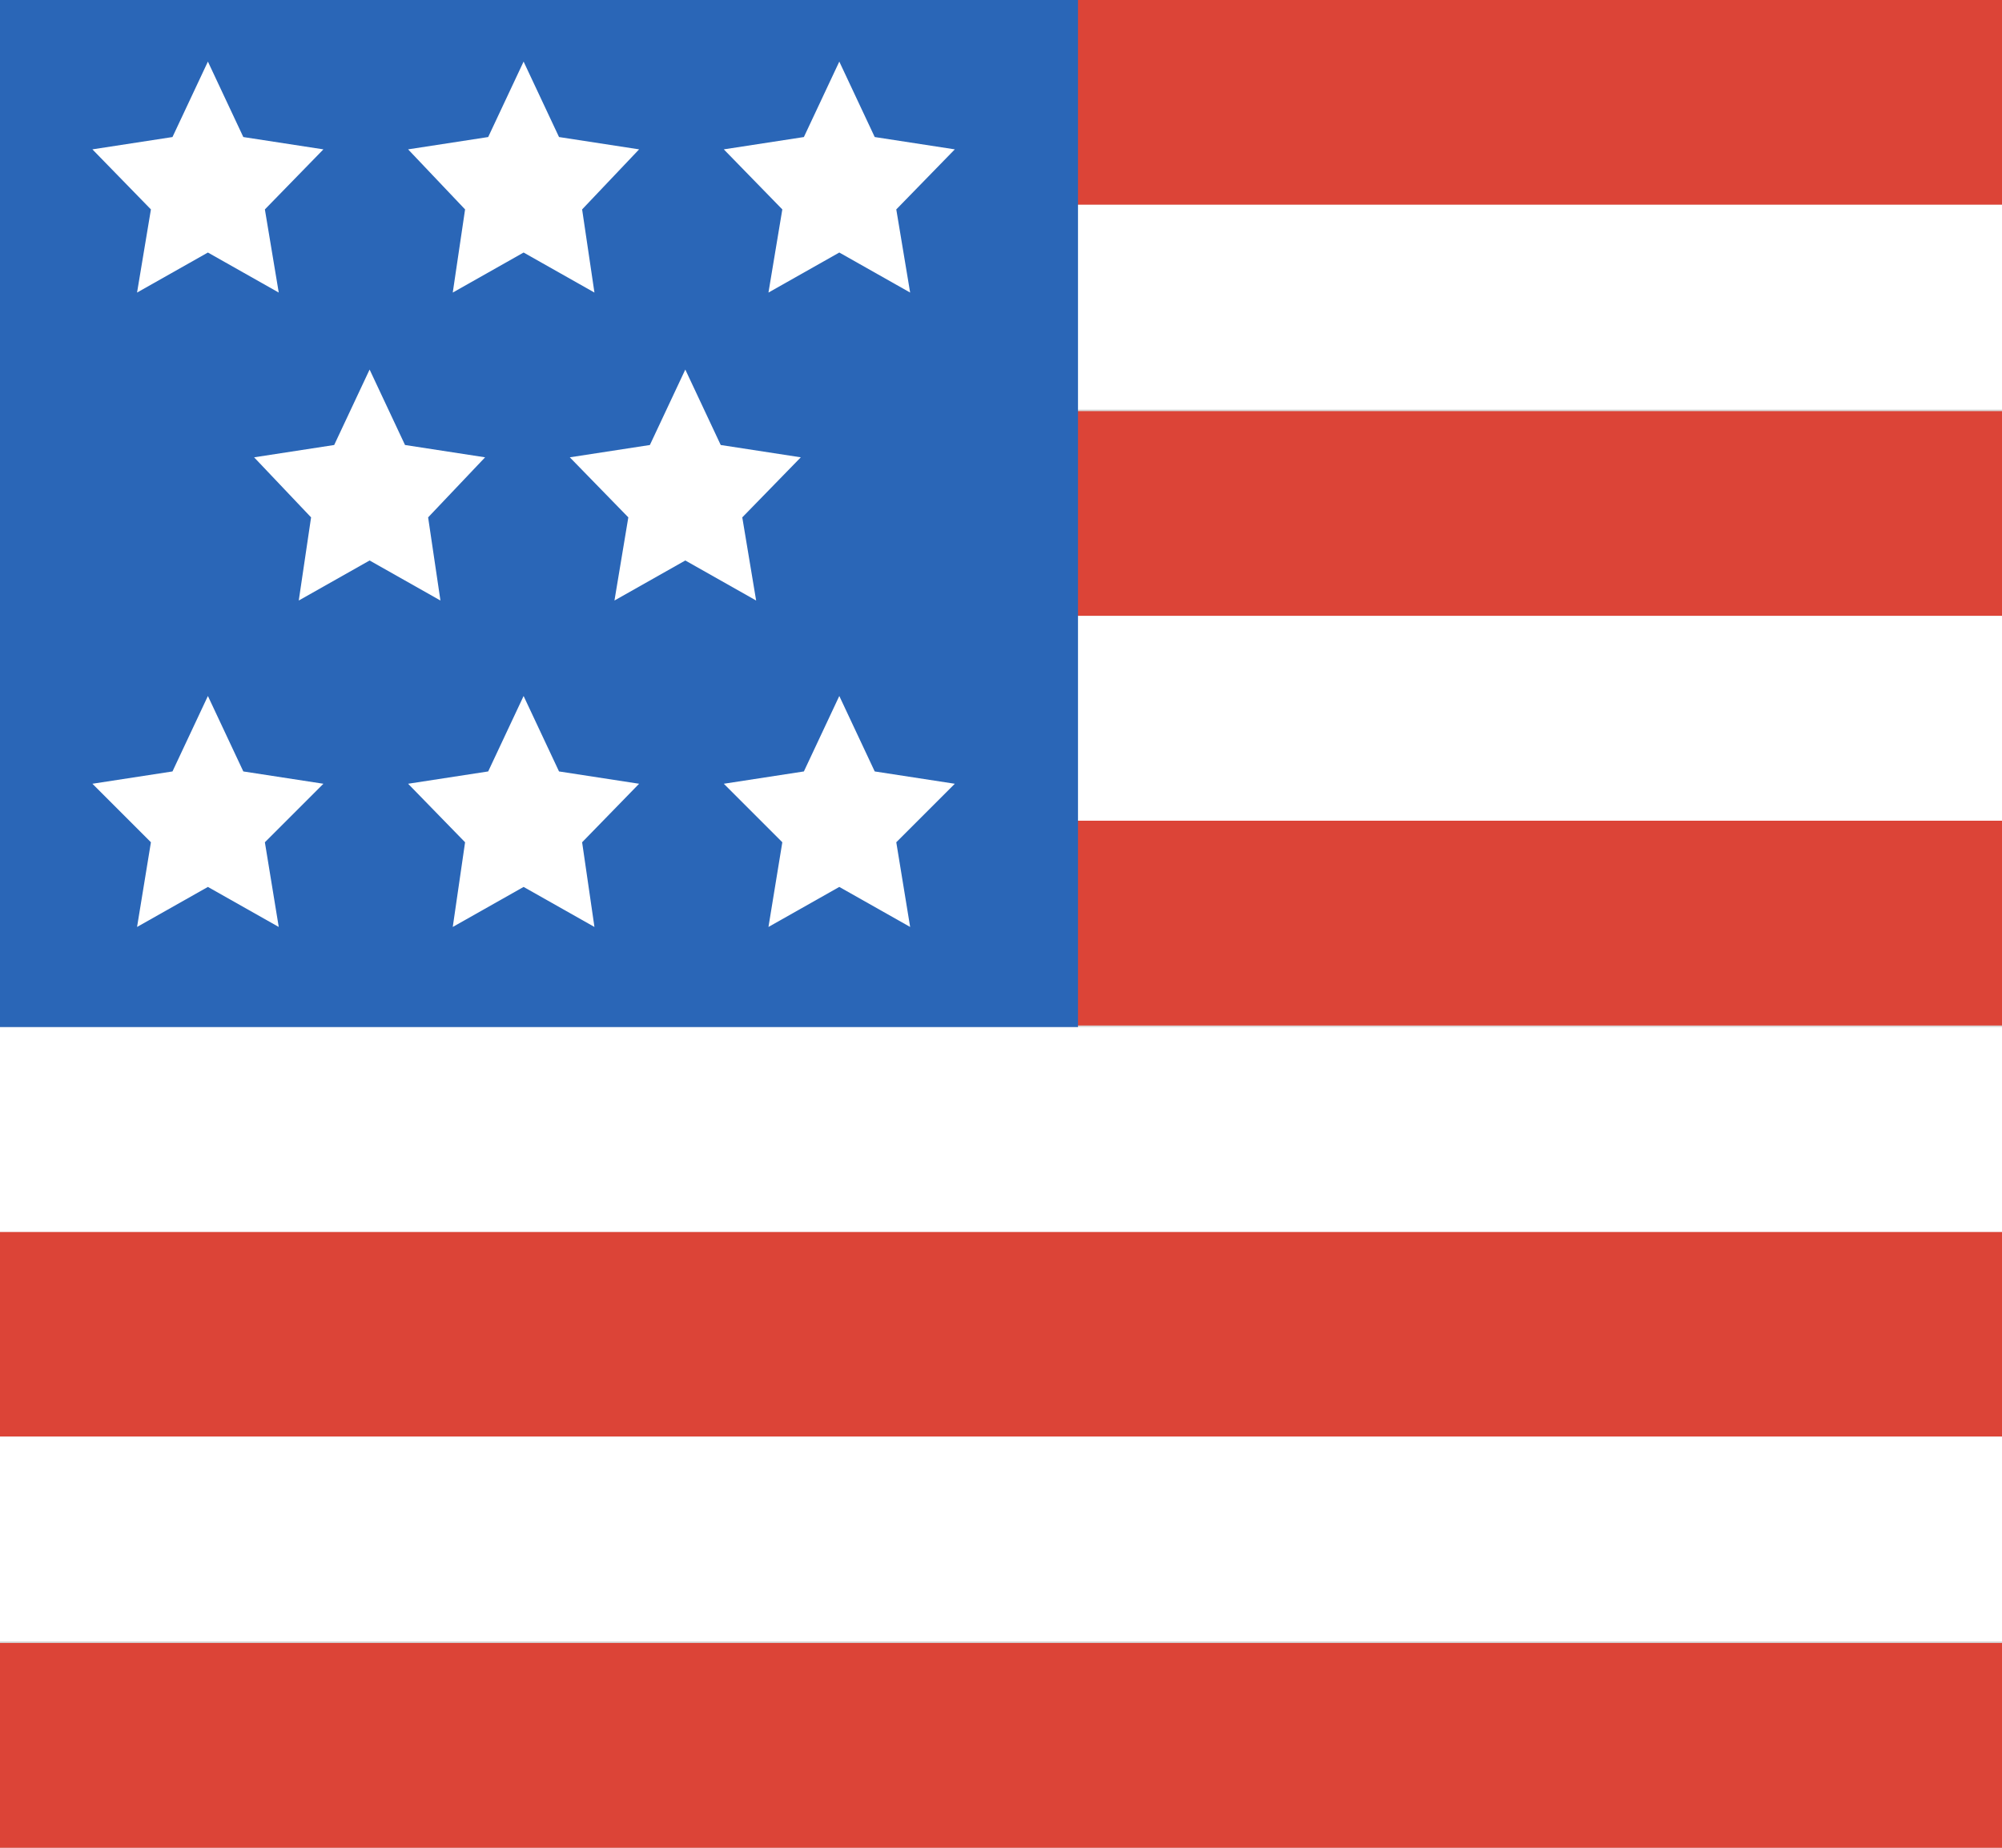
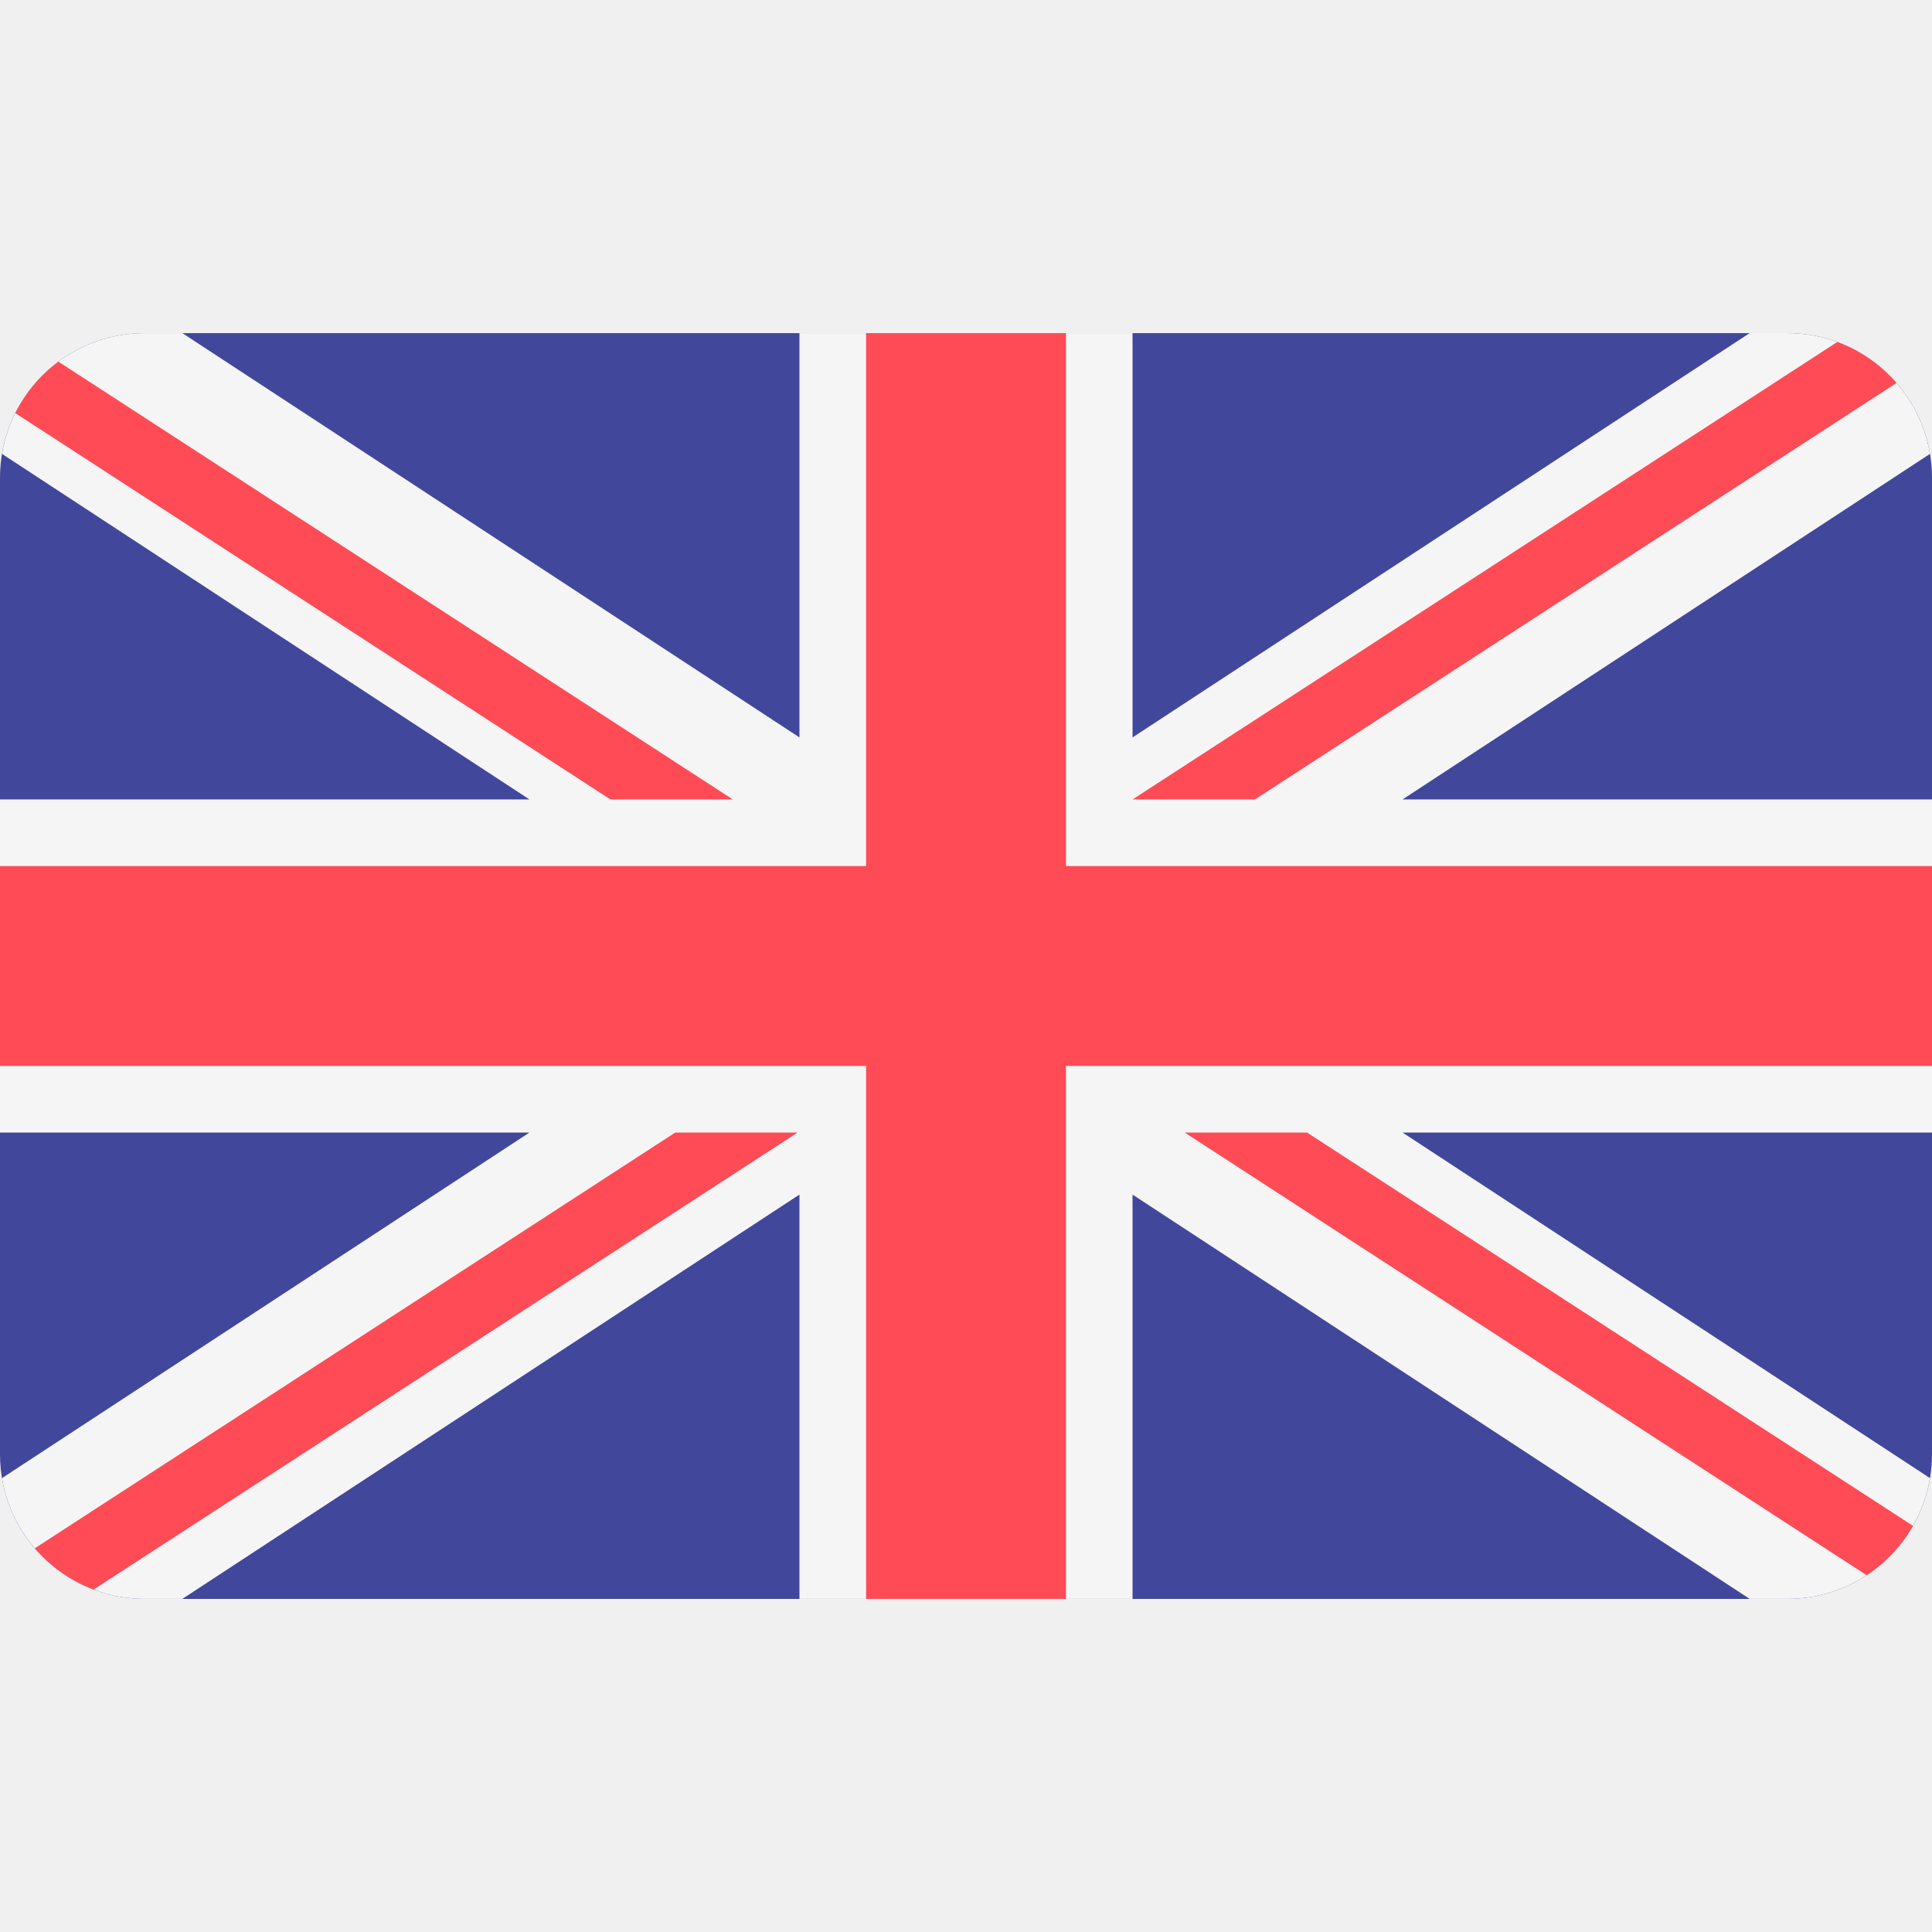
- <svg xmlns="http://www.w3.org/2000/svg" version="1.1" viewBox="0 0 130 120" enable-background="new 0 0 130 120" xml:space="preserve">
-   <g id="Infos">
-     <rect id="BG" x="-200" y="-1350" fill="#D8D8D8" width="2180" height="1700" />
-   </g>
-   <g id="Others">
-     <g>
-       <rect y="0" fill="#DC4437" width="130" height="13.3" />
-       <rect y="26.7" fill="#DC4437" width="130" height="13.3" />
-       <rect y="80" fill="#DC4437" width="130" height="13.3" />
-       <rect y="106.7" fill="#DC4437" width="130" height="13.3" />
-       <rect y="53.3" fill="#DC4437" width="130" height="13.3" />
-       <rect y="13.3" fill="#FFFFFF" width="130" height="13.3" />
-       <rect y="40" fill="#FFFFFF" width="130" height="13.3" />
-       <rect y="93.3" fill="#FFFFFF" width="130" height="13.3" />
-       <rect y="66.7" fill="#FFFFFF" width="130" height="13.3" />
-       <rect y="0" fill="#2A66B7" width="70" height="66.7" />
-       <polygon fill="#FFFFFF" points="13.5,4 15.8,8.9 21,9.7 17.2,13.6 18.1,19 13.5,16.4 8.9,19 9.8,13.6 6,9.7 11.2,8.9   " />
-       <polygon fill="#FFFFFF" points="34,4 36.3,8.9 41.5,9.7 37.8,13.6 38.6,19 34,16.4 29.4,19 30.2,13.6 26.5,9.7 31.7,8.9   " />
-       <polygon fill="#FFFFFF" points="54.5,4 56.8,8.9 62,9.7 58.2,13.6 59.1,19 54.5,16.4 49.9,19 50.8,13.6 47,9.7 52.2,8.9   " />
-       <polygon fill="#FFFFFF" points="24,24 26.3,28.9 31.5,29.7 27.8,33.6 28.6,39 24,36.4 19.4,39 20.2,33.6 16.5,29.7 21.7,28.9       " />
-       <polygon fill="#FFFFFF" points="44.5,24 46.8,28.9 52,29.7 48.2,33.6 49.1,39 44.5,36.4 39.9,39 40.8,33.6 37,29.7 42.2,28.9       " />
-       <polygon fill="#FFFFFF" points="13.5,45.2 15.8,50.1 21,50.9 17.2,54.7 18.1,60.2 13.5,57.6 8.9,60.2 9.8,54.7 6,50.9 11.2,50.1       " />
-       <polygon fill="#FFFFFF" points="34,45.2 36.3,50.1 41.5,50.9 37.8,54.7 38.6,60.2 34,57.6 29.4,60.2 30.2,54.7 26.5,50.9     31.7,50.1   " />
-       <polygon fill="#FFFFFF" points="54.5,45.2 56.8,50.1 62,50.9 58.2,54.7 59.1,60.2 54.5,57.6 49.9,60.2 50.8,54.7 47,50.9     52.2,50.1   " />
-     </g>
-   </g>
-   <g id="Europe">
-     <g id="Row_5">
- 	</g>
-     <g id="Row_4">
- 	</g>
-     <g id="Row_3">
- 	</g>
-     <g id="Row_2">
- 	</g>
-     <g id="Row_1">
- 	</g>
+ <svg xmlns="http://www.w3.org/2000/svg" height="800px" width="800px" version="1.1" id="Layer_1" viewBox="0 0 512 512" xml:space="preserve">
+   <path style="fill:#41479B;" d="M473.655,88.276H38.345C17.167,88.276,0,105.443,0,126.621V385.38  c0,21.177,17.167,38.345,38.345,38.345h435.31c21.177,0,38.345-17.167,38.345-38.345V126.621  C512,105.443,494.833,88.276,473.655,88.276z" />
+   <path style="fill:#F5F5F5;" d="M511.469,120.282c-3.022-18.159-18.797-32.007-37.814-32.007h-9.977l-163.54,107.147V88.276h-88.276  v107.147L48.322,88.276h-9.977c-19.017,0-34.792,13.847-37.814,32.007l139.778,91.58H0v88.276h140.309L0.531,391.717  c3.022,18.159,18.797,32.007,37.814,32.007h9.977l163.54-107.147v107.147h88.276V316.577l163.54,107.147h9.977  c19.017,0,34.792-13.847,37.814-32.007l-139.778-91.58H512v-88.276H371.691L511.469,120.282z" />
+   <g>
+     <polygon style="fill:#FF4B55;" points="282.483,88.276 229.517,88.276 229.517,229.517 0,229.517 0,282.483 229.517,282.483    229.517,423.724 282.483,423.724 282.483,282.483 512,282.483 512,229.517 282.483,229.517  " />
+     <path style="fill:#FF4B55;" d="M24.793,421.252l186.583-121.114h-32.428L9.224,410.31   C13.377,415.157,18.714,418.955,24.793,421.252z" />
+     <path style="fill:#FF4B55;" d="M346.388,300.138H313.96l180.716,117.305c5.057-3.321,9.277-7.807,12.287-13.075L346.388,300.138z" />
+     <path style="fill:#FF4B55;" d="M4.049,109.475l157.73,102.387h32.428L15.475,95.842C10.676,99.414,6.749,104.084,4.049,109.475z" />
+     <path style="fill:#FF4B55;" d="M332.566,211.862l170.035-110.375c-4.199-4.831-9.578-8.607-15.699-10.86L300.138,211.862H332.566z" />
  </g>
</svg>
